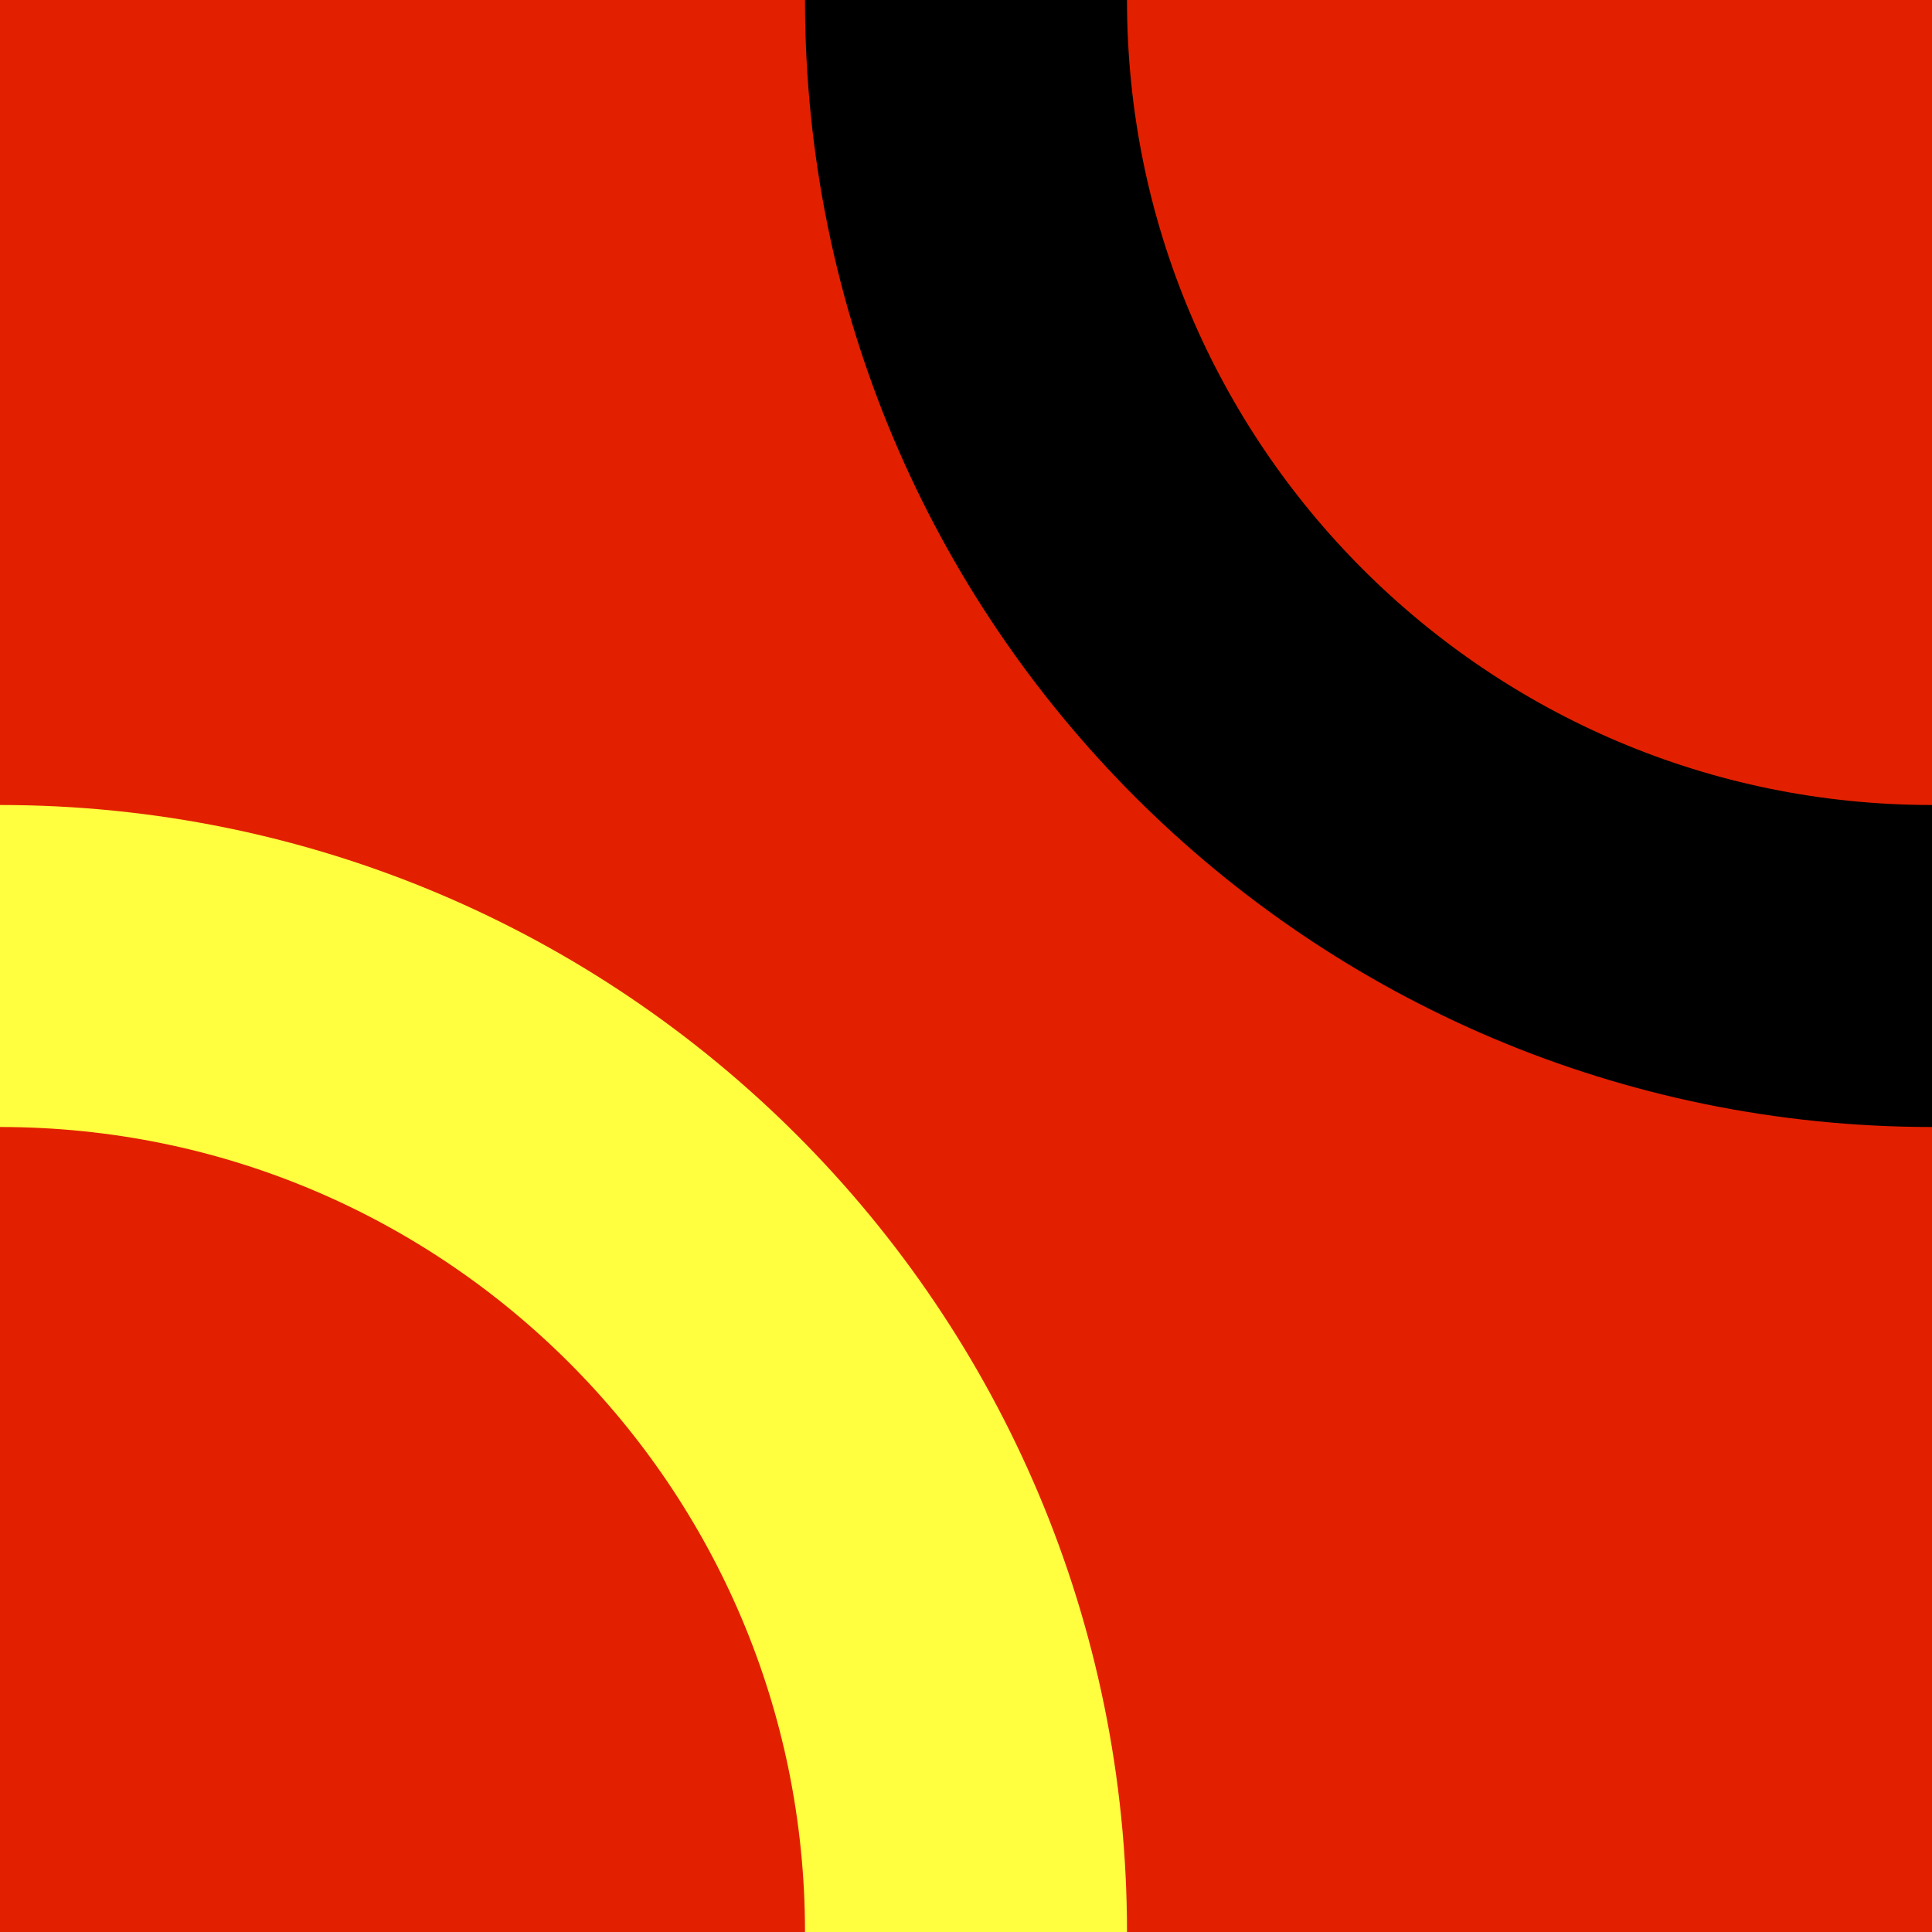
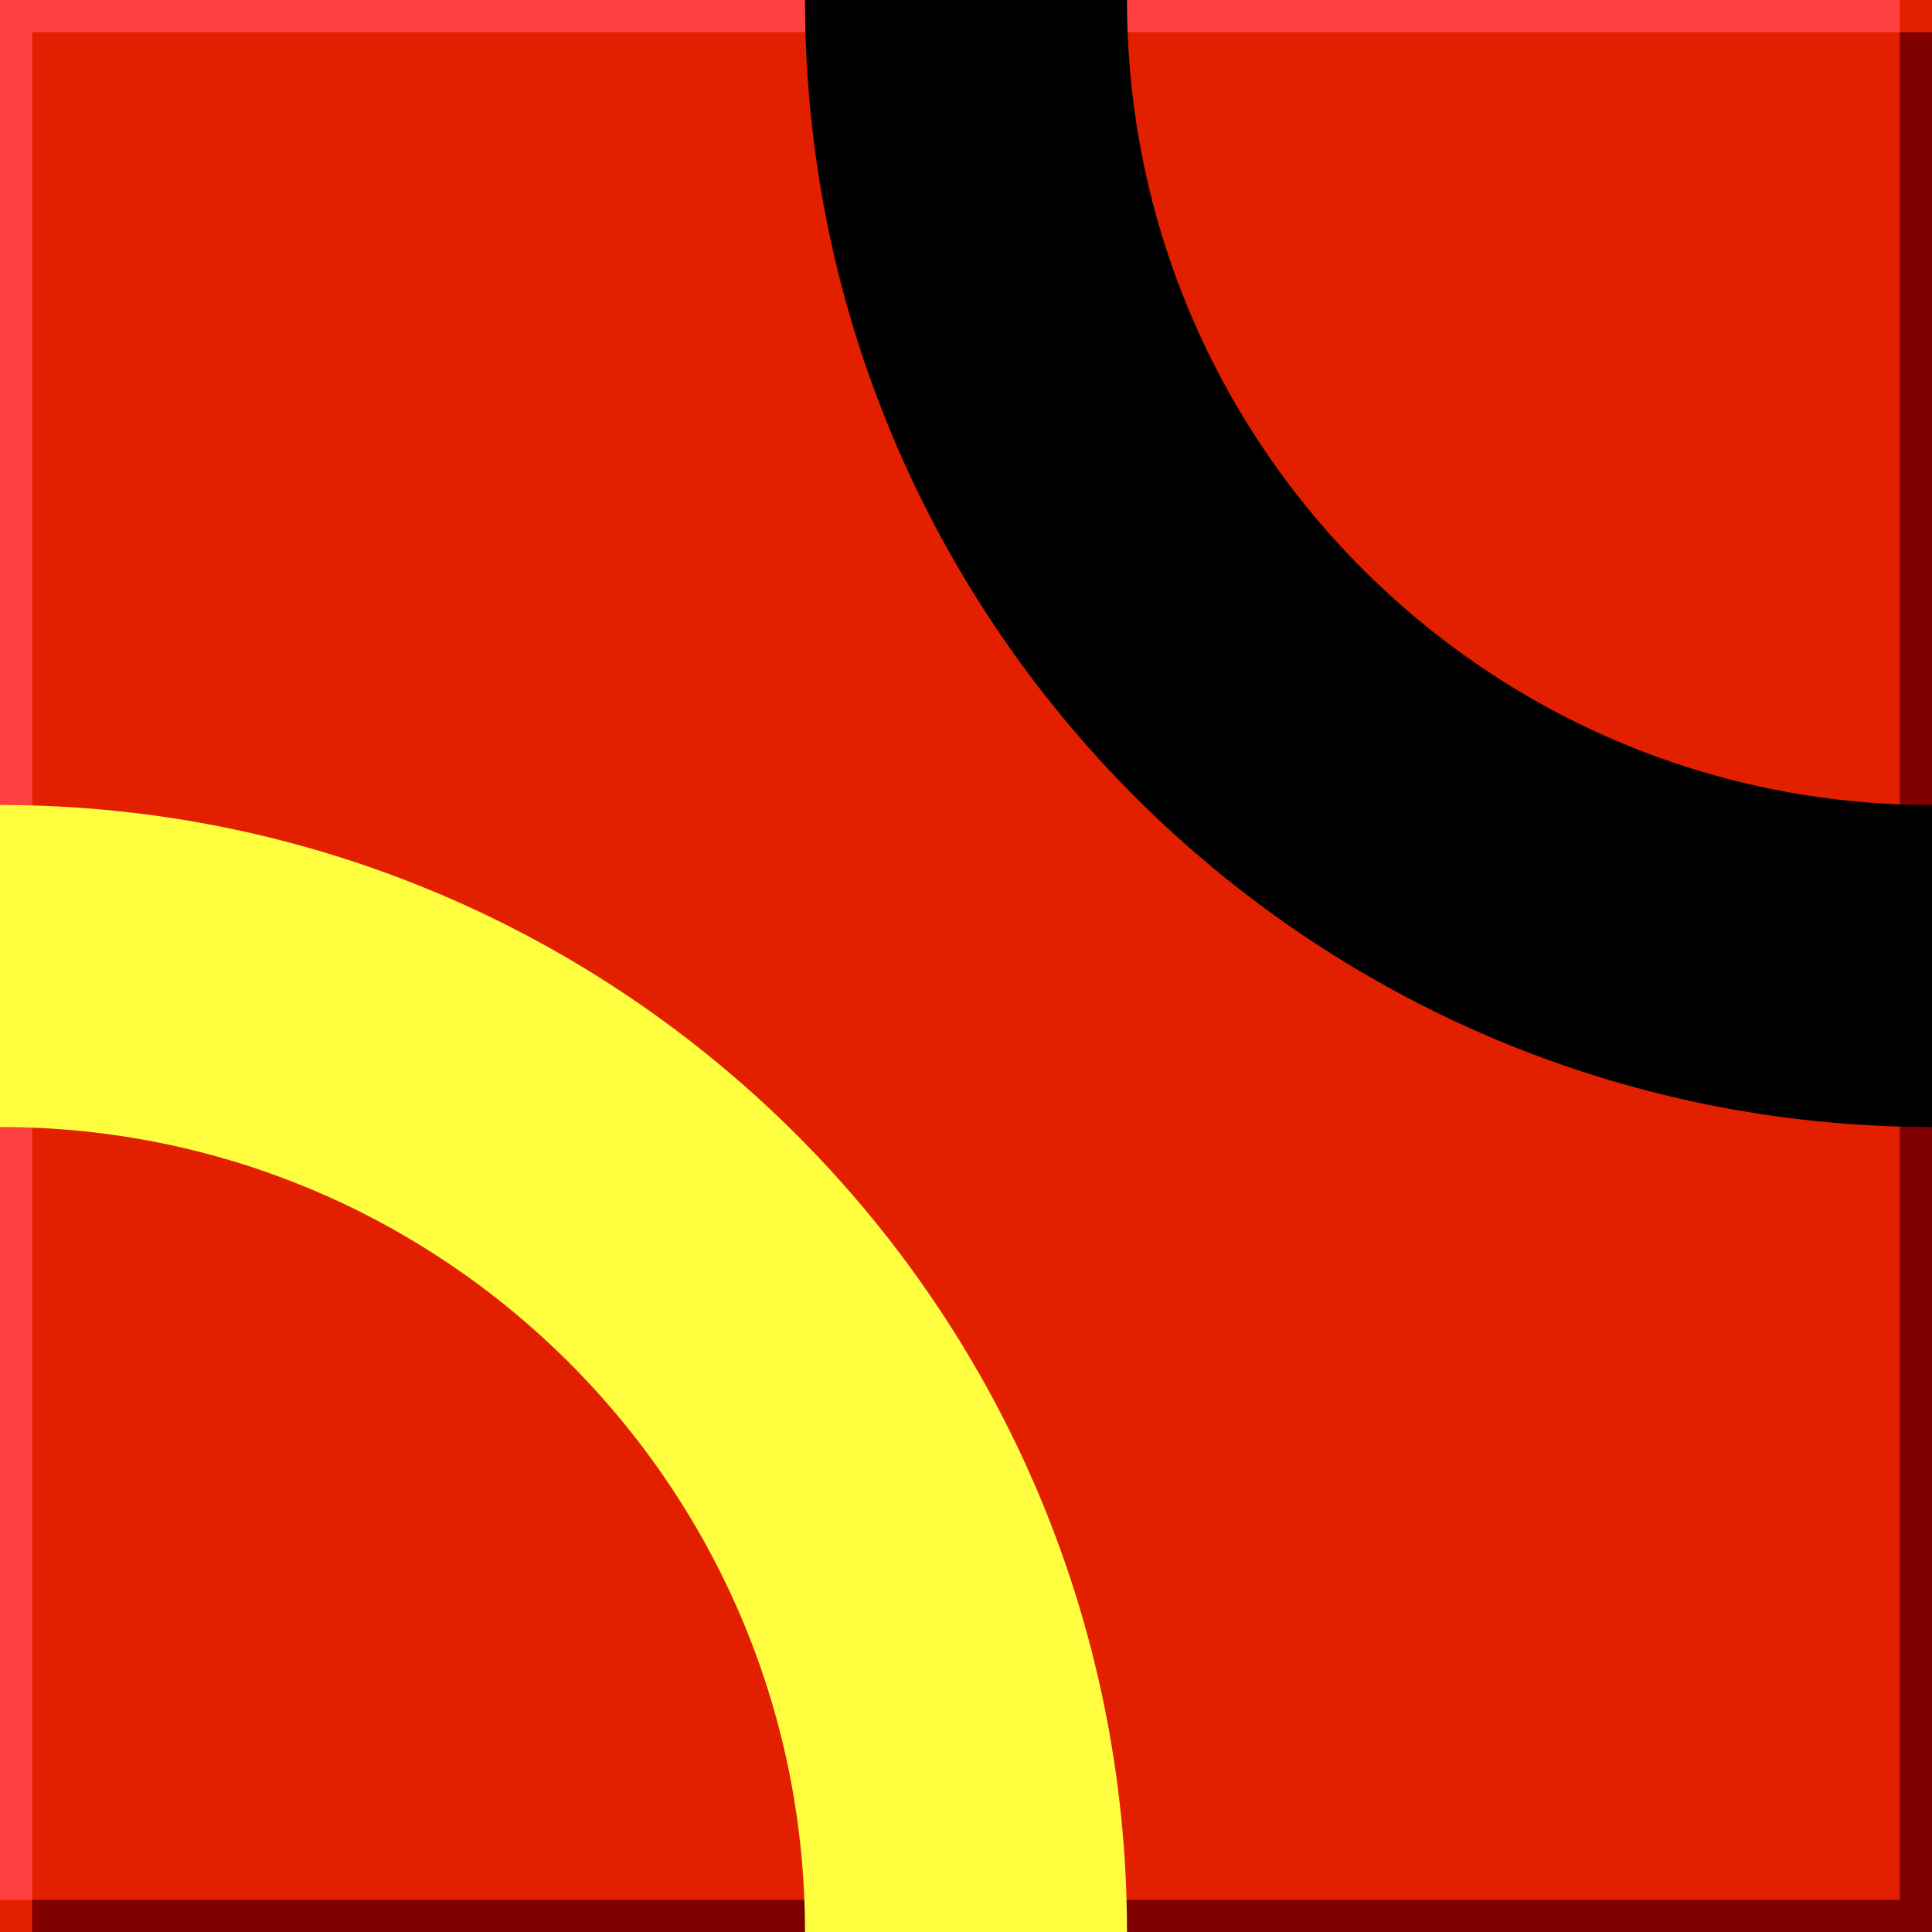
<svg xmlns="http://www.w3.org/2000/svg" viewBox="0 0 60 60">
  <rect width="60" height="60" fill="#E22000" />
+   <path d="M 0.5,59 L 0.5,0.5 L 59,0.5" fill="none" stroke="#FF4040" stroke-width="1" />
+   <path d="M 59.5,1 L 59.5,59.5 L 1,59.5" fill="none" stroke="#800000" stroke-width="1" />
  <path d="M 0,30 A 30,30 0 0 1 30,60" fill="none" stroke="#FFFF40" stroke-width="10" />
  <path d="M 30,0 A 30,30 0 0 0 60,30" fill="none" stroke="#000000" stroke-width="10" />
</svg>
